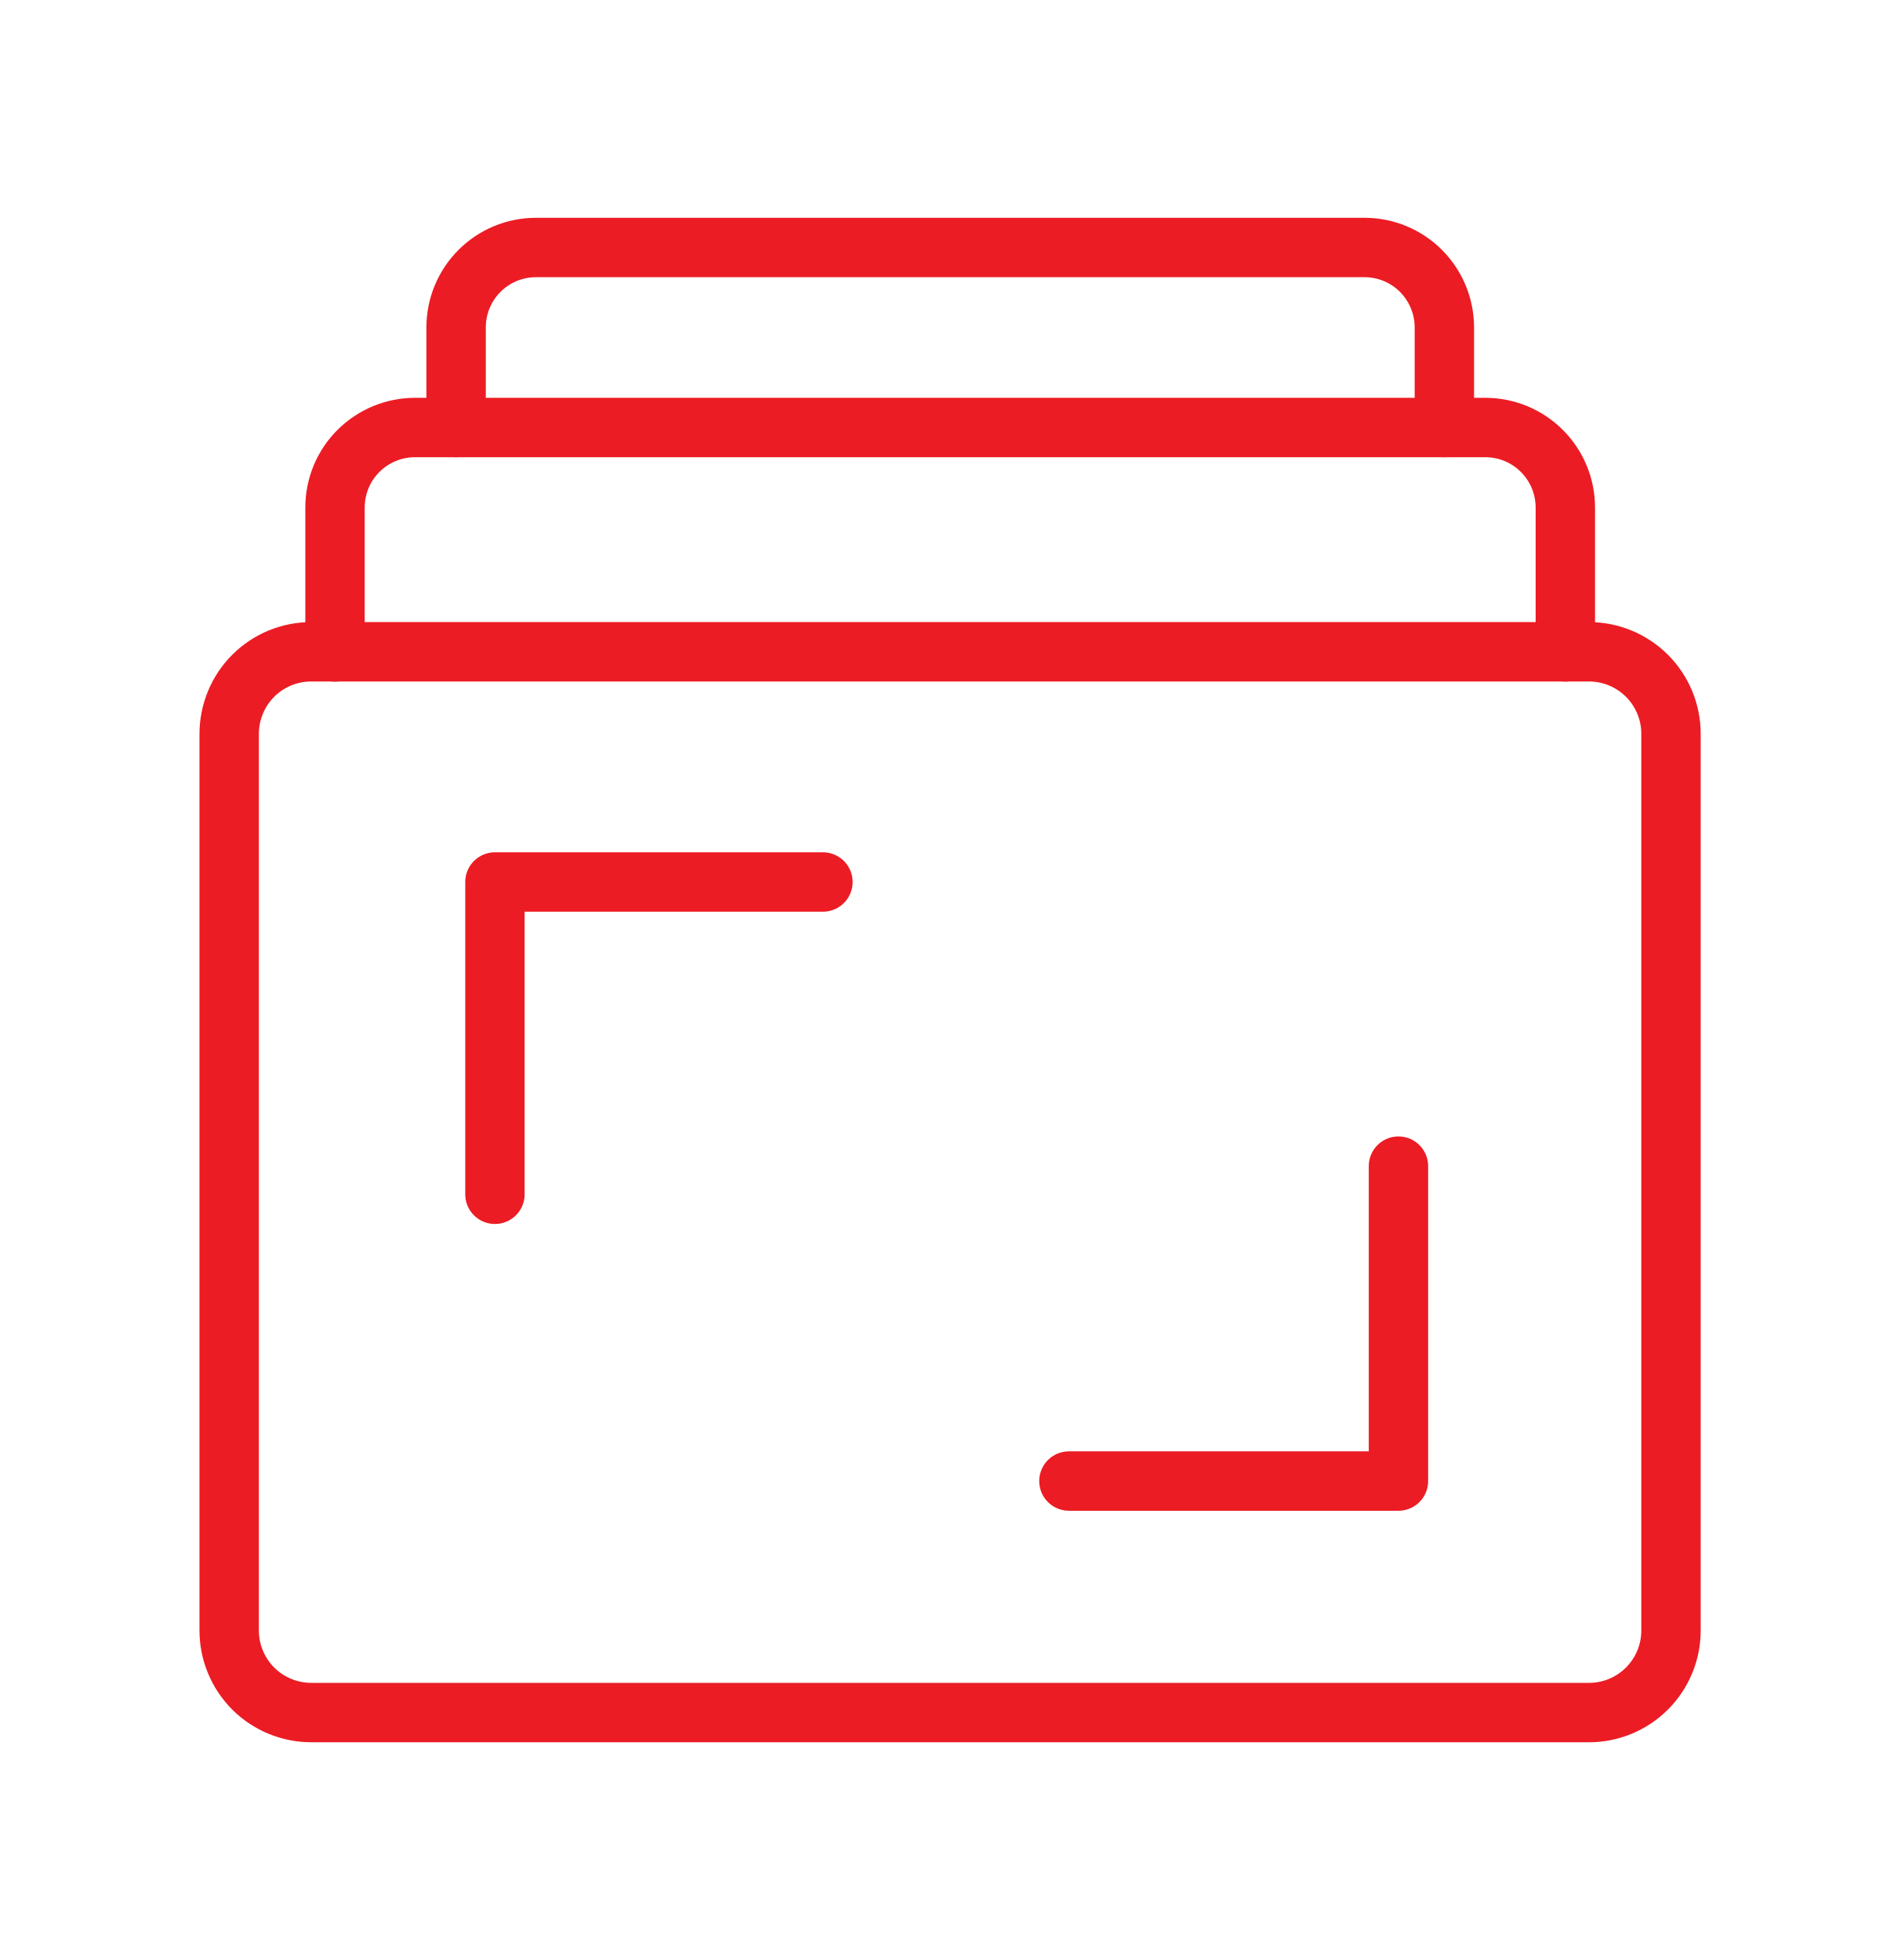
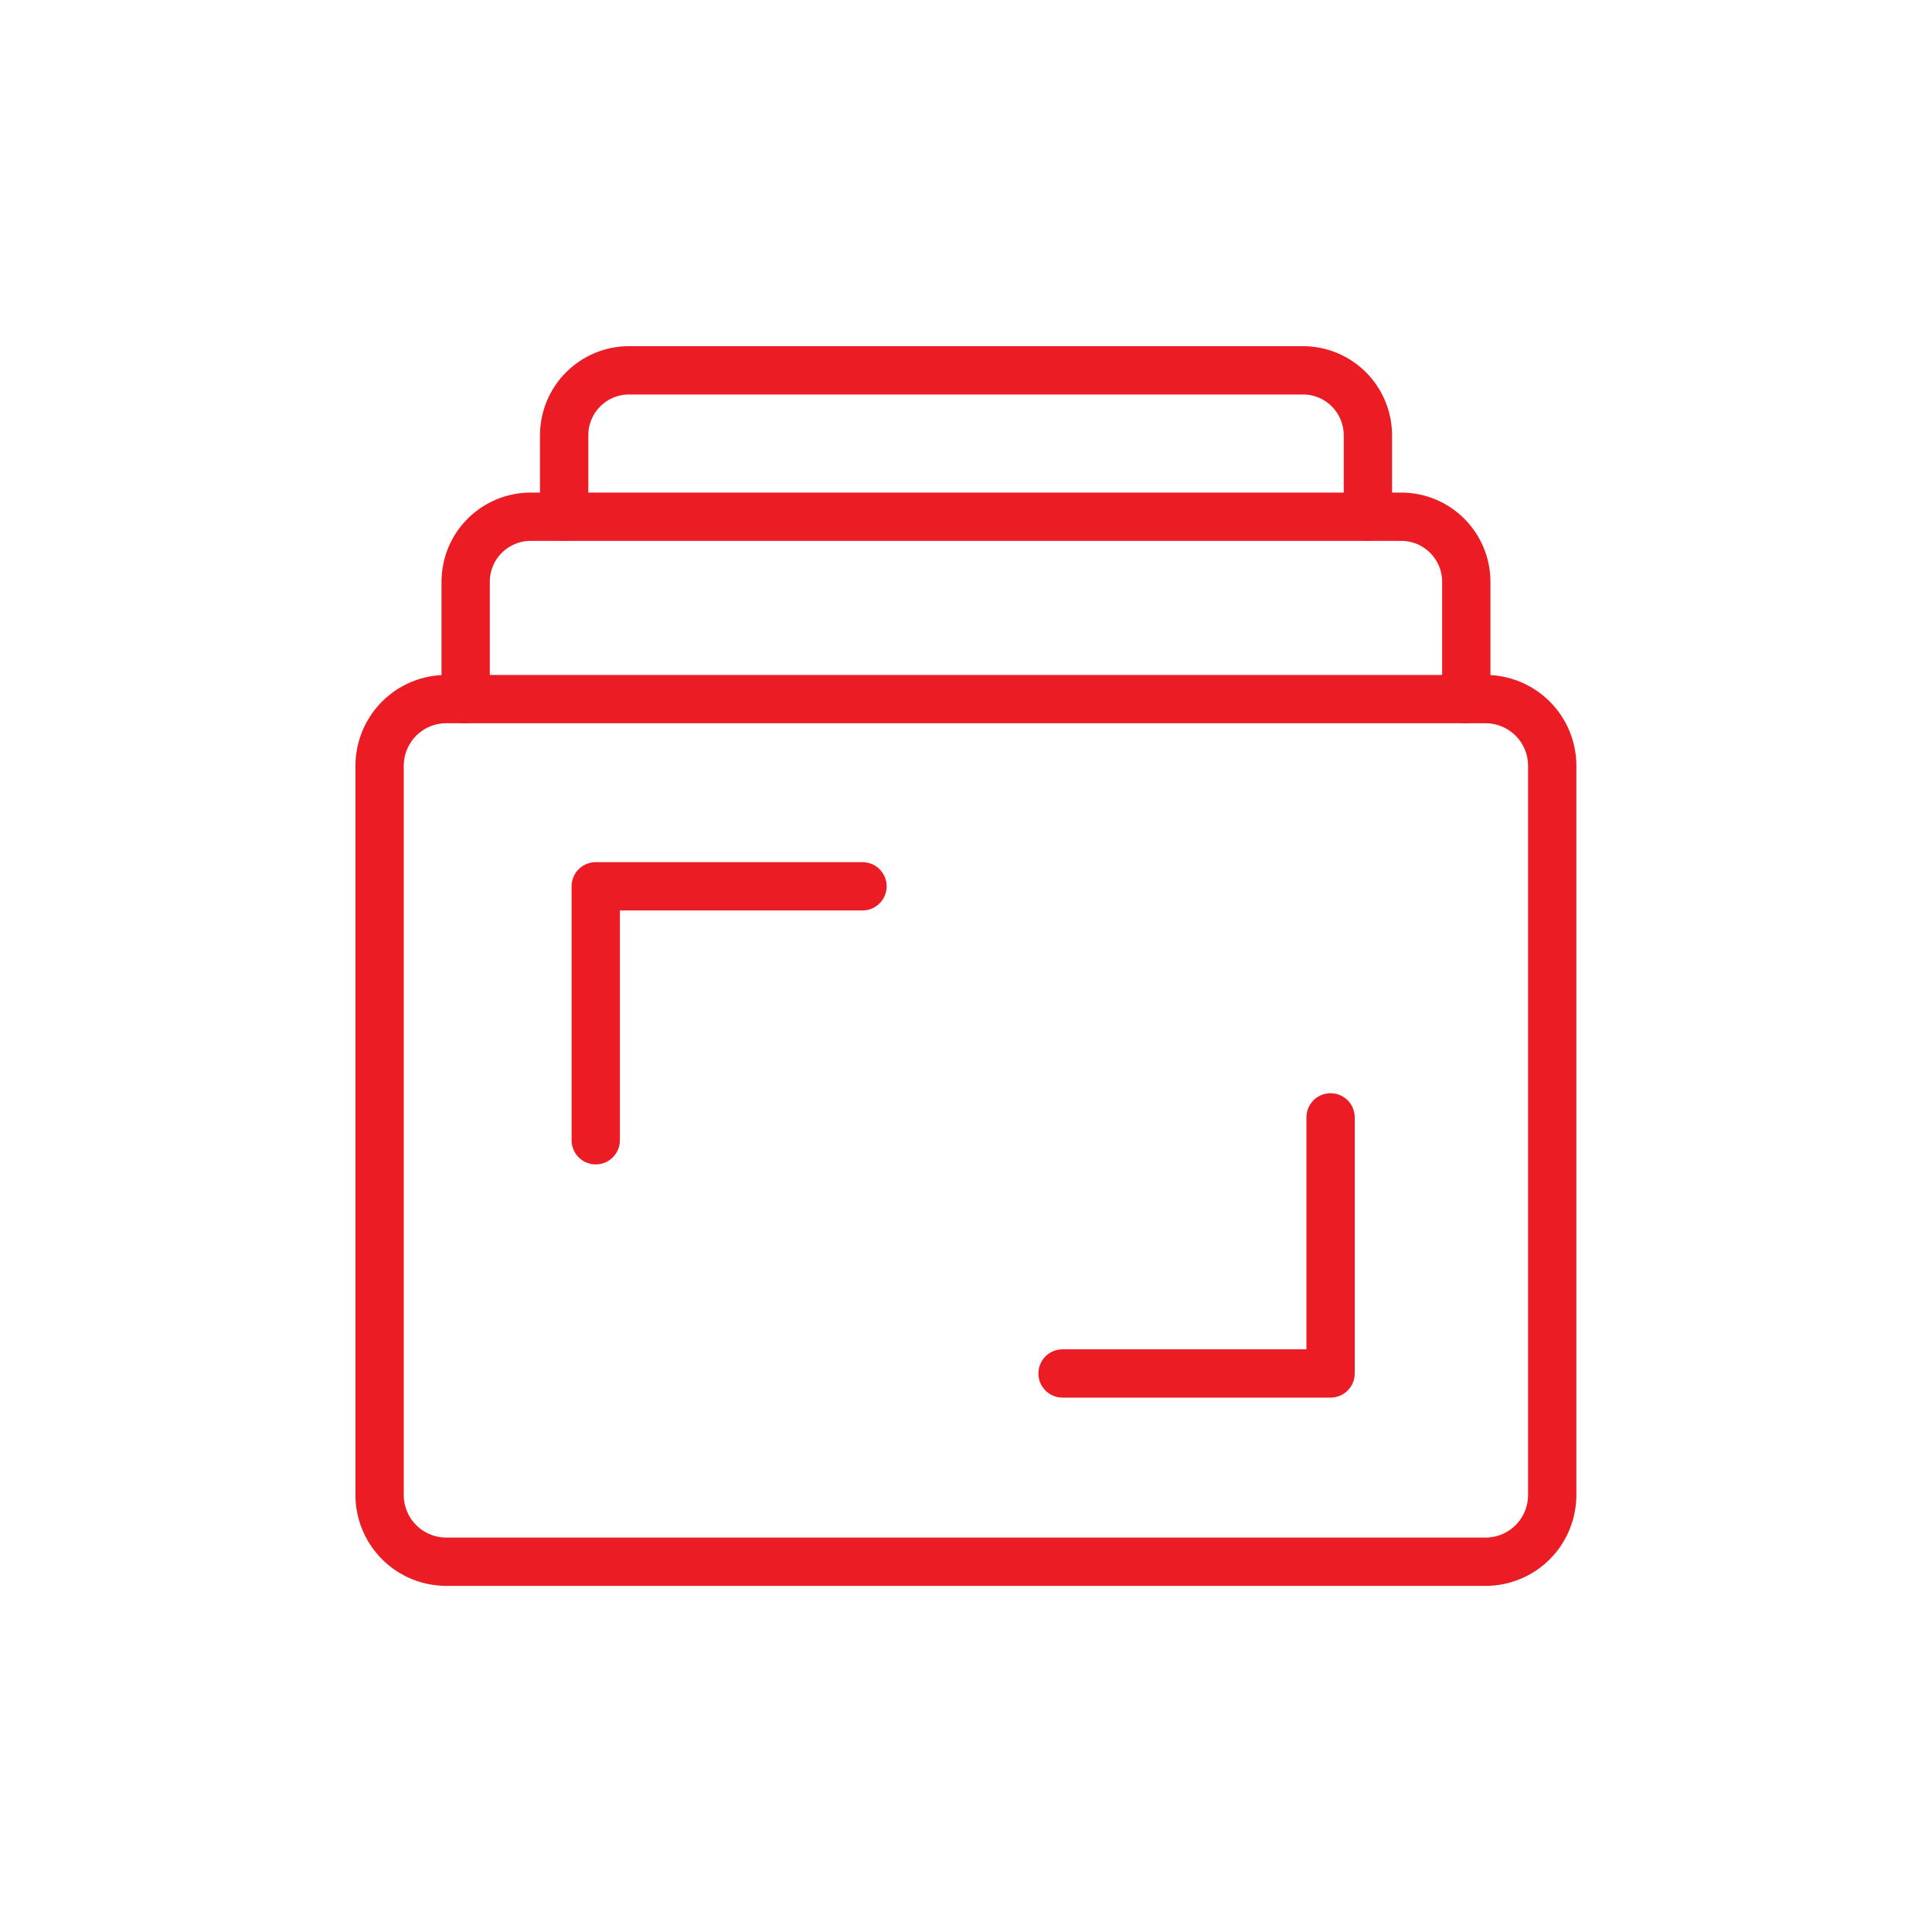
- <svg xmlns="http://www.w3.org/2000/svg" width="32" height="33" viewBox="0 0 32 33" fill="none">
-   <path d="M26.758 28.834H5.239C4.873 28.833 4.522 28.688 4.263 28.429C4.005 28.17 3.859 27.819 3.859 27.453V12.354C3.86 11.988 4.005 11.637 4.264 11.378C4.523 11.119 4.873 10.974 5.239 10.974H26.757C27.123 10.974 27.474 11.12 27.733 11.379C27.991 11.637 28.137 11.988 28.137 12.354V27.454C28.137 27.82 27.991 28.171 27.732 28.43C27.474 28.688 27.123 28.834 26.757 28.834" stroke="#EC1C24" stroke-linecap="round" stroke-linejoin="round" />
-   <path d="M8.334 20.108V14.85H13.857M17.999 24.936H23.548V19.634M5.641 10.976V8.542C5.642 8.186 5.783 7.844 6.035 7.593C6.287 7.341 6.628 7.199 6.984 7.198H25.015C25.371 7.199 25.712 7.341 25.963 7.593C26.215 7.844 26.357 8.186 26.358 8.542V10.975" stroke="#EC1C24" stroke-linecap="round" stroke-linejoin="round" />
-   <path d="M7.68 7.198V5.51C7.681 5.154 7.822 4.813 8.074 4.561C8.326 4.309 8.667 4.167 9.023 4.167H22.978C23.334 4.167 23.675 4.309 23.927 4.561C24.178 4.813 24.32 5.154 24.321 5.51V7.198" stroke="#EC1C24" stroke-linecap="round" stroke-linejoin="round" />
+ <svg xmlns="http://www.w3.org/2000/svg" width="40" height="40" viewBox="0 0 40 40" fill="none">
+   <path d="M30.758 32.334H9.239C8.873 32.333 8.522 32.188 8.263 31.929C8.005 31.67 7.859 31.319 7.859 30.953V15.854C7.86 15.488 8.005 15.137 8.264 14.878C8.523 14.619 8.873 14.474 9.239 14.474H30.757C31.123 14.474 31.474 14.62 31.733 14.879C31.991 15.137 32.137 15.488 32.137 15.854V30.954C32.136 31.32 31.991 31.671 31.732 31.93C31.474 32.188 31.123 32.334 30.757 32.334" stroke="#EC1C24" stroke-linecap="round" stroke-linejoin="round" />
+   <path d="M12.334 23.608V18.35H17.857M21.999 28.436H27.548V23.134M9.641 14.476V12.042C9.642 11.686 9.783 11.344 10.035 11.093C10.287 10.841 10.628 10.699 10.984 10.698H29.015C29.371 10.699 29.712 10.841 29.963 11.093C30.215 11.344 30.357 11.686 30.358 12.042V14.475" stroke="#EC1C24" stroke-linecap="round" stroke-linejoin="round" />
+   <path d="M11.68 10.698V9.01C11.681 8.654 11.822 8.313 12.074 8.061C12.326 7.809 12.667 7.667 13.023 7.667H26.978C27.334 7.667 27.675 7.809 27.927 8.061C28.178 8.313 28.32 8.654 28.321 9.01V10.698" stroke="#EC1C24" stroke-linecap="round" stroke-linejoin="round" />
</svg>
